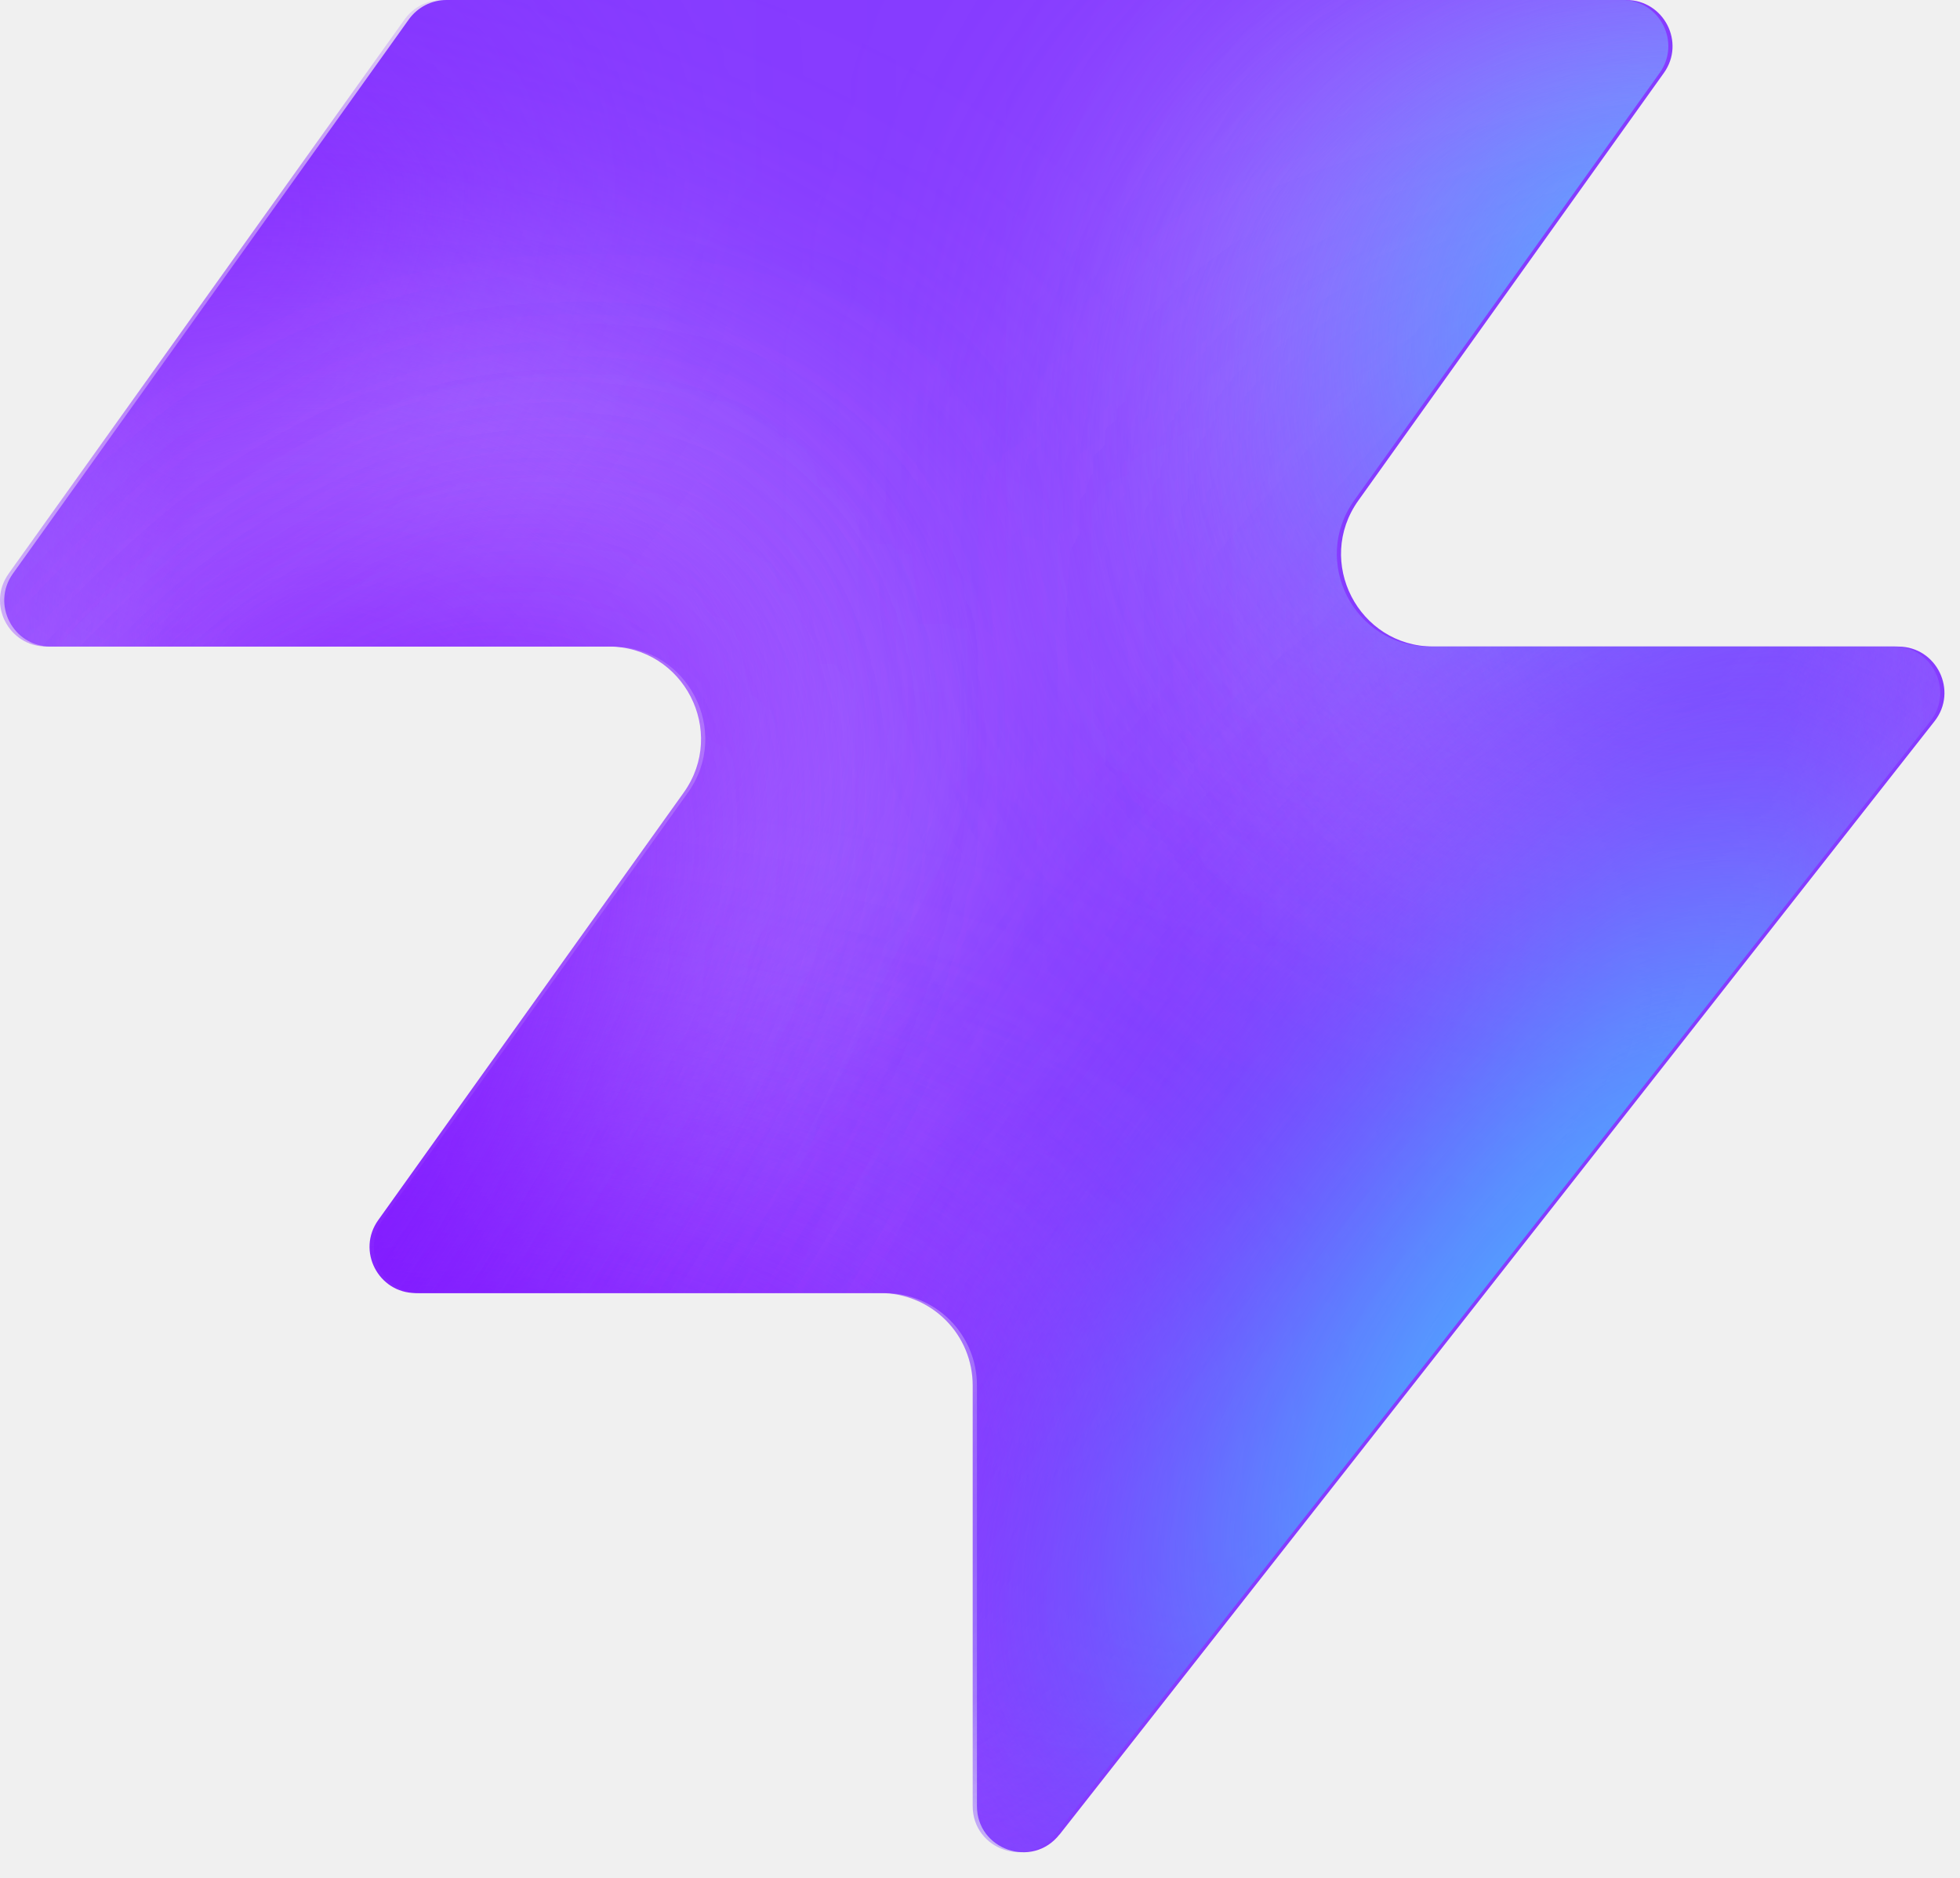
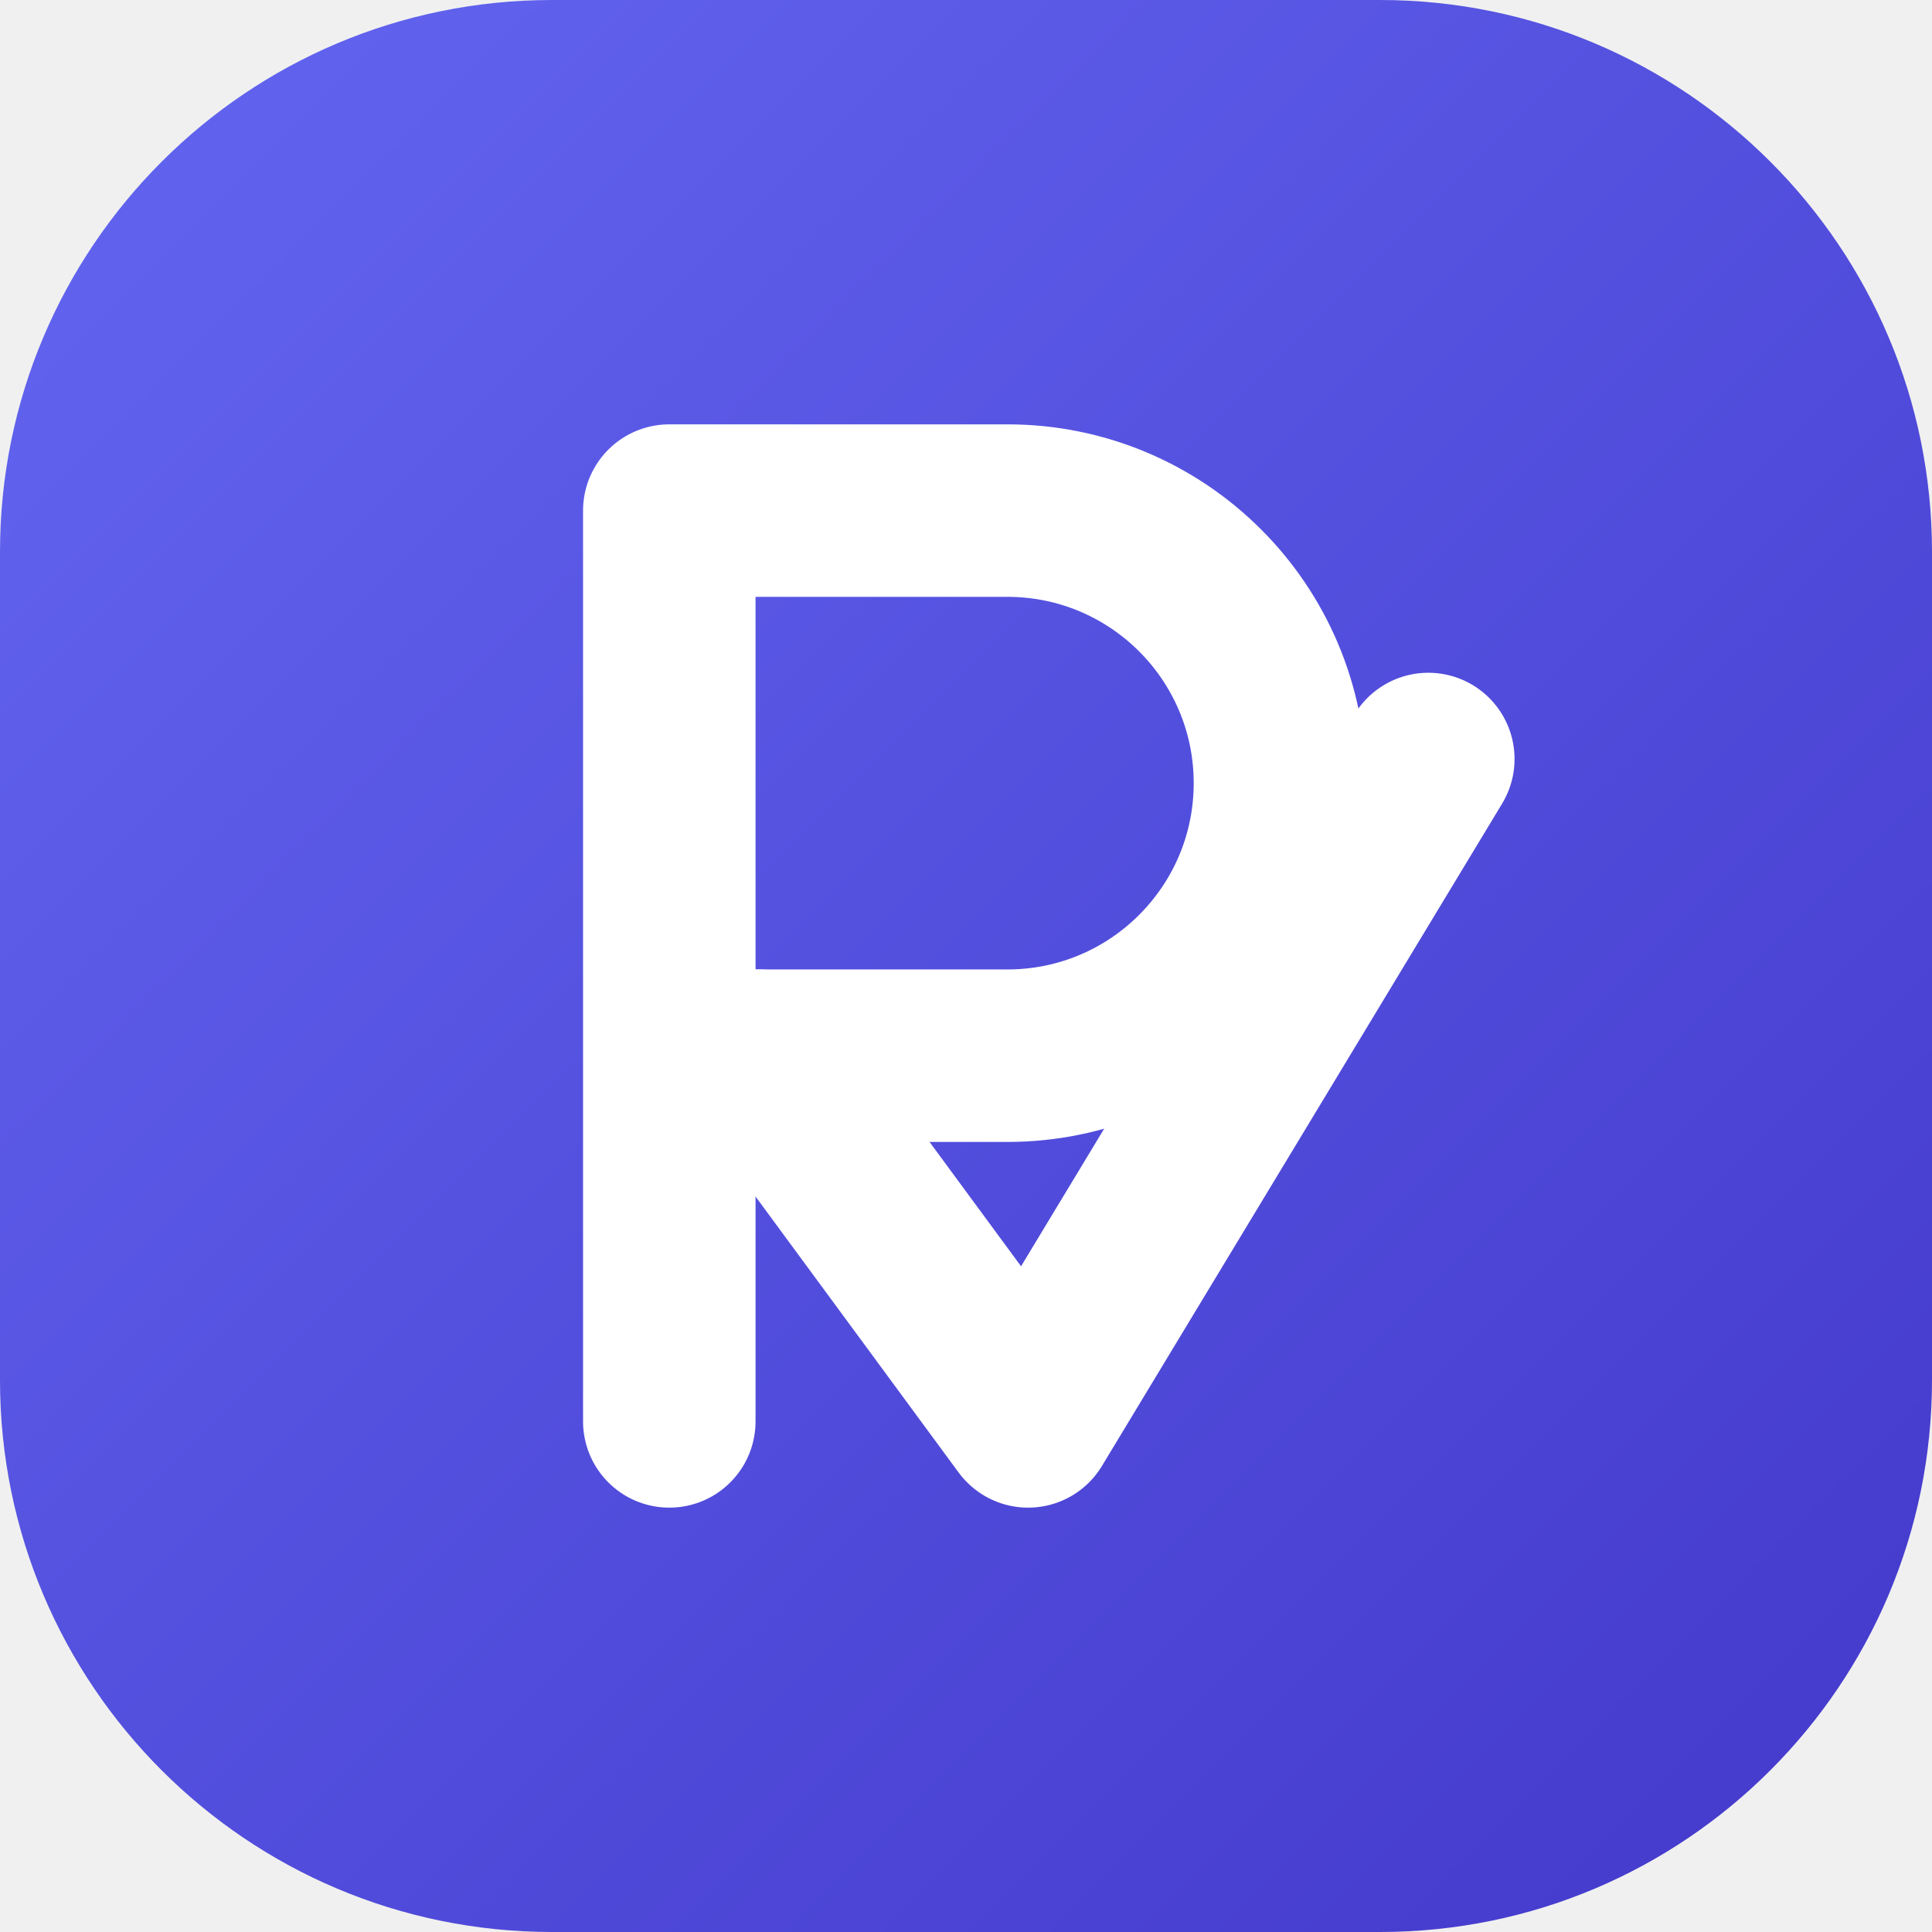
- <svg xmlns="http://www.w3.org/2000/svg" width="48" height="46" fill="none" viewBox="0 0 48 46">
-   <path fill="#863bff" d="M25.946 44.938c-.664.845-2.021.375-2.021-.698V33.937a2.26 2.26 0 0 0-2.262-2.262H10.287c-.92 0-1.456-1.04-.92-1.788l7.48-10.471c1.07-1.497 0-3.578-1.842-3.578H1.237c-.92 0-1.456-1.04-.92-1.788L10.013.474c.214-.297.556-.474.92-.474h28.894c.92 0 1.456 1.04.92 1.788l-7.48 10.471c-1.07 1.498 0 3.579 1.842 3.579h11.377c.943 0 1.473 1.088.89 1.83L25.947 44.94z" style="fill:#863bff;fill:color(display-p3 .525 .23 1);fill-opacity:1" />
-   <mask id="a" width="48" height="46" x="0" y="0" maskUnits="userSpaceOnUse" style="mask-type:alpha">
-     <path fill="#000" d="M25.842 44.938c-.664.844-2.021.375-2.021-.698V33.937a2.26 2.26 0 0 0-2.262-2.262H10.183c-.92 0-1.456-1.04-.92-1.788l7.48-10.471c1.07-1.498 0-3.579-1.842-3.579H1.133c-.92 0-1.456-1.04-.92-1.787L9.91.473c.214-.297.556-.474.92-.474h28.894c.92 0 1.456 1.04.92 1.788l-7.48 10.471c-1.07 1.498 0 3.578 1.842 3.578h11.377c.943 0 1.473 1.088.89 1.832L25.843 44.94z" style="fill:#000;fill-opacity:1" />
-   </mask>
-   <g mask="url(#a)">
-     <g filter="url(#b)">
-       <ellipse cx="5.508" cy="14.704" fill="#ede6ff" rx="5.508" ry="14.704" style="fill:#ede6ff;fill:color(display-p3 .927 .903 1);fill-opacity:1" transform="matrix(.00324 1 1 -.00324 -4.47 31.516)" />
-     </g>
-     <g filter="url(#c)">
-       <ellipse cx="10.399" cy="29.851" fill="#ede6ff" rx="10.399" ry="29.851" style="fill:#ede6ff;fill:color(display-p3 .927 .903 1);fill-opacity:1" transform="matrix(.00324 1 1 -.00324 -39.328 7.883)" />
-     </g>
-     <g filter="url(#d)">
-       <ellipse cx="5.508" cy="30.487" fill="#7e14ff" rx="5.508" ry="30.487" style="fill:#7e14ff;fill:color(display-p3 .492 .077 1);fill-opacity:1" transform="rotate(89.814 -25.913 -14.639)scale(1 -1)" />
-     </g>
-     <g filter="url(#e)">
-       <ellipse cx="5.508" cy="30.599" fill="#7e14ff" rx="5.508" ry="30.599" style="fill:#7e14ff;fill:color(display-p3 .492 .077 1);fill-opacity:1" transform="rotate(89.814 -32.644 -3.334)scale(1 -1)" />
-     </g>
-     <g filter="url(#f)">
-       <ellipse cx="5.508" cy="30.599" fill="#7e14ff" rx="5.508" ry="30.599" style="fill:#7e14ff;fill:color(display-p3 .492 .077 1);fill-opacity:1" transform="matrix(.00324 1 1 -.00324 -34.34 30.47)" />
-     </g>
-     <g filter="url(#g)">
-       <ellipse cx="14.072" cy="22.078" fill="#ede6ff" rx="14.072" ry="22.078" style="fill:#ede6ff;fill:color(display-p3 .927 .903 1);fill-opacity:1" transform="rotate(93.35 24.506 48.493)scale(-1 1)" />
-     </g>
-     <g filter="url(#h)">
-       <ellipse cx="3.47" cy="21.501" fill="#7e14ff" rx="3.47" ry="21.501" style="fill:#7e14ff;fill:color(display-p3 .492 .077 1);fill-opacity:1" transform="rotate(89.009 28.708 47.59)scale(-1 1)" />
-     </g>
-     <g filter="url(#i)">
-       <ellipse cx="3.47" cy="21.501" fill="#7e14ff" rx="3.47" ry="21.501" style="fill:#7e14ff;fill:color(display-p3 .492 .077 1);fill-opacity:1" transform="rotate(89.009 28.708 47.59)scale(-1 1)" />
-     </g>
-     <g filter="url(#j)">
-       <ellipse cx=".387" cy="8.972" fill="#7e14ff" rx="4.407" ry="29.108" style="fill:#7e14ff;fill:color(display-p3 .492 .077 1);fill-opacity:1" transform="rotate(39.51 .387 8.972)" />
-     </g>
-     <g filter="url(#k)">
-       <ellipse cx="47.523" cy="-6.092" fill="#7e14ff" rx="4.407" ry="29.108" style="fill:#7e14ff;fill:color(display-p3 .492 .077 1);fill-opacity:1" transform="rotate(37.892 47.523 -6.092)" />
-     </g>
-     <g filter="url(#l)">
-       <ellipse cx="41.412" cy="6.333" fill="#47bfff" rx="5.971" ry="9.665" style="fill:#47bfff;fill:color(display-p3 .28 .748 1);fill-opacity:1" transform="rotate(37.892 41.412 6.333)" />
-     </g>
-     <g filter="url(#m)">
-       <ellipse cx="-1.879" cy="38.332" fill="#7e14ff" rx="4.407" ry="29.108" style="fill:#7e14ff;fill:color(display-p3 .492 .077 1);fill-opacity:1" transform="rotate(37.892 -1.88 38.332)" />
-     </g>
-     <g filter="url(#n)">
-       <ellipse cx="-1.879" cy="38.332" fill="#7e14ff" rx="4.407" ry="29.108" style="fill:#7e14ff;fill:color(display-p3 .492 .077 1);fill-opacity:1" transform="rotate(37.892 -1.88 38.332)" />
-     </g>
-     <g filter="url(#o)">
-       <ellipse cx="35.651" cy="29.907" fill="#7e14ff" rx="4.407" ry="29.108" style="fill:#7e14ff;fill:color(display-p3 .492 .077 1);fill-opacity:1" transform="rotate(37.892 35.651 29.907)" />
-     </g>
-     <g filter="url(#p)">
-       <ellipse cx="38.418" cy="32.4" fill="#47bfff" rx="5.971" ry="15.297" style="fill:#47bfff;fill:color(display-p3 .28 .748 1);fill-opacity:1" transform="rotate(37.892 38.418 32.4)" />
-     </g>
-   </g>
+ <svg xmlns="http://www.w3.org/2000/svg" viewBox="0 0 28 28" width="28" height="28" fill="none">
  <defs>
-     <filter id="b" width="60.045" height="41.654" x="-19.77" y="16.149" color-interpolation-filters="sRGB" filterUnits="userSpaceOnUse">
-       <feFlood flood-opacity="0" result="BackgroundImageFix" />
-       <feBlend in="SourceGraphic" in2="BackgroundImageFix" result="shape" />
-       <feGaussianBlur result="effect1_foregroundBlur_2002_17158" stdDeviation="7.659" />
-     </filter>
-     <filter id="c" width="90.34" height="51.437" x="-54.613" y="-7.533" color-interpolation-filters="sRGB" filterUnits="userSpaceOnUse">
-       <feFlood flood-opacity="0" result="BackgroundImageFix" />
-       <feBlend in="SourceGraphic" in2="BackgroundImageFix" result="shape" />
-       <feGaussianBlur result="effect1_foregroundBlur_2002_17158" stdDeviation="7.659" />
-     </filter>
-     <filter id="d" width="79.355" height="29.4" x="-49.64" y="2.03" color-interpolation-filters="sRGB" filterUnits="userSpaceOnUse">
-       <feFlood flood-opacity="0" result="BackgroundImageFix" />
-       <feBlend in="SourceGraphic" in2="BackgroundImageFix" result="shape" />
-       <feGaussianBlur result="effect1_foregroundBlur_2002_17158" stdDeviation="4.596" />
-     </filter>
-     <filter id="e" width="79.579" height="29.4" x="-45.045" y="20.029" color-interpolation-filters="sRGB" filterUnits="userSpaceOnUse">
-       <feFlood flood-opacity="0" result="BackgroundImageFix" />
-       <feBlend in="SourceGraphic" in2="BackgroundImageFix" result="shape" />
-       <feGaussianBlur result="effect1_foregroundBlur_2002_17158" stdDeviation="4.596" />
-     </filter>
-     <filter id="f" width="79.579" height="29.4" x="-43.513" y="21.178" color-interpolation-filters="sRGB" filterUnits="userSpaceOnUse">
-       <feFlood flood-opacity="0" result="BackgroundImageFix" />
-       <feBlend in="SourceGraphic" in2="BackgroundImageFix" result="shape" />
-       <feGaussianBlur result="effect1_foregroundBlur_2002_17158" stdDeviation="4.596" />
-     </filter>
-     <filter id="g" width="74.749" height="58.852" x="15.756" y="-17.901" color-interpolation-filters="sRGB" filterUnits="userSpaceOnUse">
-       <feFlood flood-opacity="0" result="BackgroundImageFix" />
-       <feBlend in="SourceGraphic" in2="BackgroundImageFix" result="shape" />
-       <feGaussianBlur result="effect1_foregroundBlur_2002_17158" stdDeviation="7.659" />
-     </filter>
-     <filter id="h" width="61.377" height="25.362" x="23.548" y="2.284" color-interpolation-filters="sRGB" filterUnits="userSpaceOnUse">
-       <feFlood flood-opacity="0" result="BackgroundImageFix" />
-       <feBlend in="SourceGraphic" in2="BackgroundImageFix" result="shape" />
-       <feGaussianBlur result="effect1_foregroundBlur_2002_17158" stdDeviation="4.596" />
-     </filter>
-     <filter id="i" width="61.377" height="25.362" x="23.548" y="2.284" color-interpolation-filters="sRGB" filterUnits="userSpaceOnUse">
-       <feFlood flood-opacity="0" result="BackgroundImageFix" />
-       <feBlend in="SourceGraphic" in2="BackgroundImageFix" result="shape" />
-       <feGaussianBlur result="effect1_foregroundBlur_2002_17158" stdDeviation="4.596" />
-     </filter>
-     <filter id="j" width="56.045" height="63.649" x="-27.636" y="-22.853" color-interpolation-filters="sRGB" filterUnits="userSpaceOnUse">
-       <feFlood flood-opacity="0" result="BackgroundImageFix" />
-       <feBlend in="SourceGraphic" in2="BackgroundImageFix" result="shape" />
-       <feGaussianBlur result="effect1_foregroundBlur_2002_17158" stdDeviation="4.596" />
-     </filter>
-     <filter id="k" width="54.814" height="64.646" x="20.116" y="-38.415" color-interpolation-filters="sRGB" filterUnits="userSpaceOnUse">
-       <feFlood flood-opacity="0" result="BackgroundImageFix" />
-       <feBlend in="SourceGraphic" in2="BackgroundImageFix" result="shape" />
-       <feGaussianBlur result="effect1_foregroundBlur_2002_17158" stdDeviation="4.596" />
-     </filter>
-     <filter id="l" width="33.541" height="35.313" x="24.641" y="-11.323" color-interpolation-filters="sRGB" filterUnits="userSpaceOnUse">
-       <feFlood flood-opacity="0" result="BackgroundImageFix" />
-       <feBlend in="SourceGraphic" in2="BackgroundImageFix" result="shape" />
-       <feGaussianBlur result="effect1_foregroundBlur_2002_17158" stdDeviation="4.596" />
-     </filter>
-     <filter id="m" width="54.814" height="64.646" x="-29.286" y="6.009" color-interpolation-filters="sRGB" filterUnits="userSpaceOnUse">
-       <feFlood flood-opacity="0" result="BackgroundImageFix" />
-       <feBlend in="SourceGraphic" in2="BackgroundImageFix" result="shape" />
-       <feGaussianBlur result="effect1_foregroundBlur_2002_17158" stdDeviation="4.596" />
-     </filter>
-     <filter id="n" width="54.814" height="64.646" x="-29.286" y="6.009" color-interpolation-filters="sRGB" filterUnits="userSpaceOnUse">
-       <feFlood flood-opacity="0" result="BackgroundImageFix" />
-       <feBlend in="SourceGraphic" in2="BackgroundImageFix" result="shape" />
-       <feGaussianBlur result="effect1_foregroundBlur_2002_17158" stdDeviation="4.596" />
-     </filter>
-     <filter id="o" width="54.814" height="64.646" x="8.244" y="-2.416" color-interpolation-filters="sRGB" filterUnits="userSpaceOnUse">
-       <feFlood flood-opacity="0" result="BackgroundImageFix" />
-       <feBlend in="SourceGraphic" in2="BackgroundImageFix" result="shape" />
-       <feGaussianBlur result="effect1_foregroundBlur_2002_17158" stdDeviation="4.596" />
-     </filter>
-     <filter id="p" width="39.409" height="43.623" x="18.713" y="10.588" color-interpolation-filters="sRGB" filterUnits="userSpaceOnUse">
-       <feFlood flood-opacity="0" result="BackgroundImageFix" />
-       <feBlend in="SourceGraphic" in2="BackgroundImageFix" result="shape" />
-       <feGaussianBlur result="effect1_foregroundBlur_2002_17158" stdDeviation="4.596" />
-     </filter>
+     <linearGradient id="rv" x1="0" y1="0" x2="28" y2="28" gradientUnits="userSpaceOnUse">
+       <stop stop-color="#6366f1" />
+       <stop offset="1" stop-color="#4338ca" />
+     </linearGradient>
  </defs>
+   <rect width="28" height="28" rx="8" fill="url(#rv)" />
+   <path d="M9.7 7.4 V20.6 M9.7 7.4 H14.6 A3.95 3.95 0 0 1 14.6 15.3 H9.7" stroke="#fff" stroke-width="2.5" stroke-linecap="round" stroke-linejoin="round" />
+   <path d="M11 15.3 L14.9 20.6 L20.7 11" stroke="#fff" stroke-width="2.5" stroke-linecap="round" stroke-linejoin="round" />
</svg>
